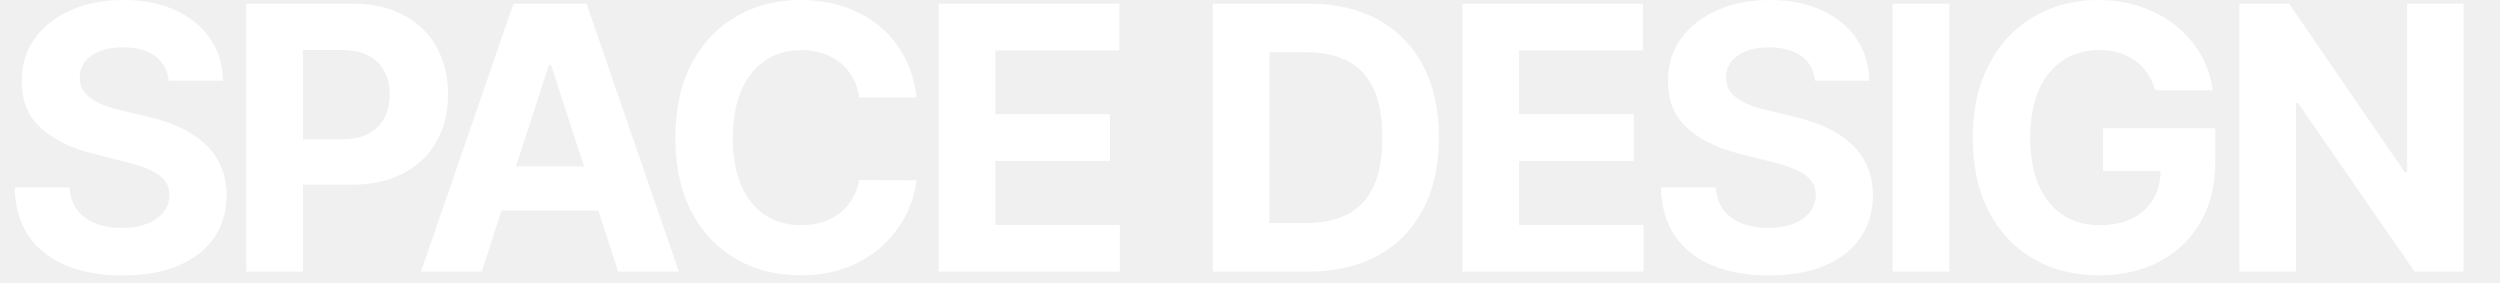
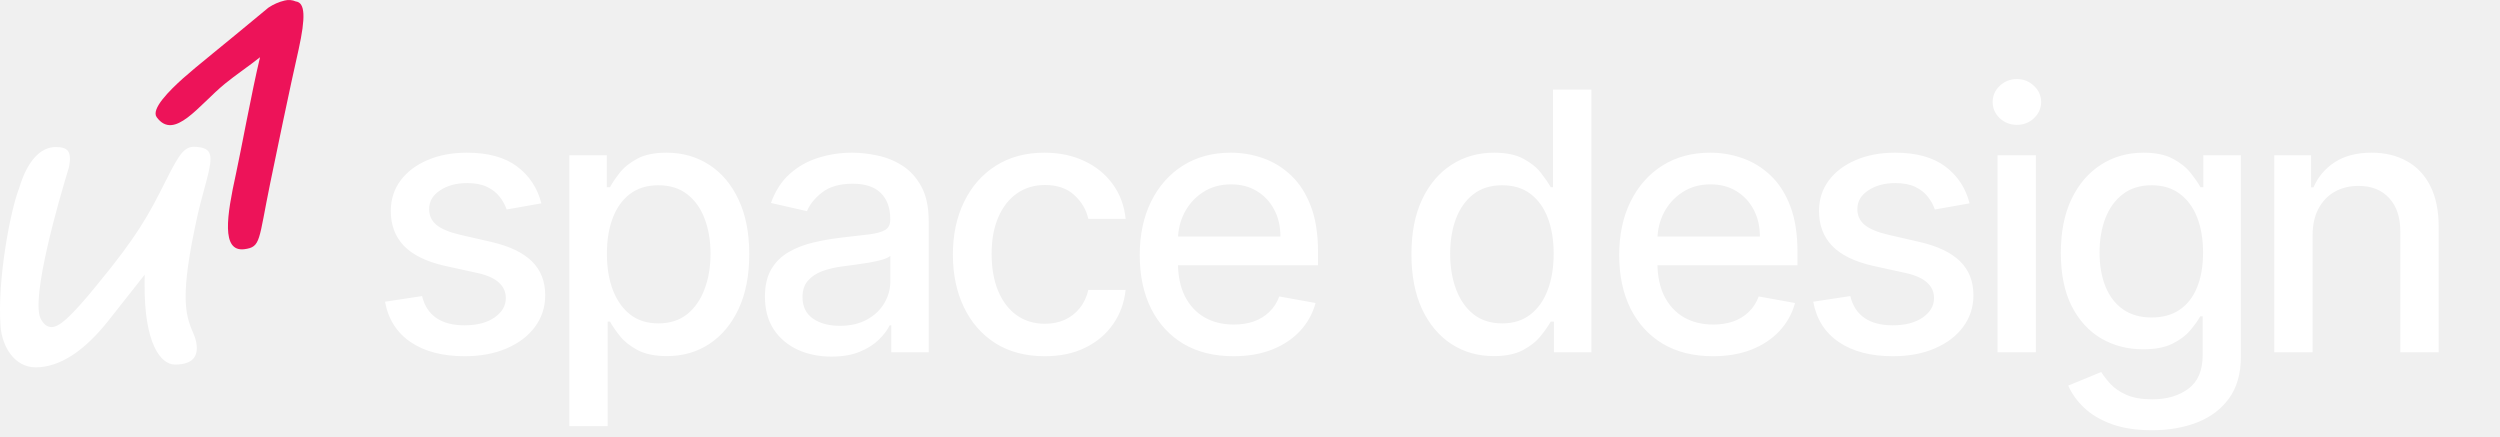
- <svg xmlns="http://www.w3.org/2000/svg" width="115" height="13" viewBox="0 0 115 13" fill="none">
-   <path d="M7.758 3.714C7.71 3.228 7.503 2.851 7.138 2.582C6.773 2.313 6.278 2.179 5.652 2.179C5.226 2.179 4.867 2.239 4.574 2.359C4.281 2.476 4.057 2.638 3.9 2.847C3.748 3.056 3.671 3.292 3.671 3.557C3.663 3.778 3.71 3.97 3.81 4.135C3.914 4.299 4.057 4.442 4.237 4.562C4.418 4.679 4.626 4.781 4.863 4.869C5.1 4.954 5.353 5.026 5.622 5.086L6.729 5.351C7.267 5.471 7.76 5.632 8.21 5.832C8.659 6.033 9.048 6.28 9.377 6.573C9.706 6.865 9.961 7.211 10.142 7.608C10.326 8.005 10.421 8.46 10.425 8.974C10.421 9.728 10.228 10.383 9.847 10.936C9.47 11.486 8.924 11.913 8.21 12.218C7.499 12.519 6.643 12.67 5.64 12.67C4.645 12.67 3.778 12.517 3.04 12.212C2.305 11.907 1.731 11.456 1.318 10.858C0.909 10.256 0.694 9.512 0.674 8.625H3.196C3.224 9.038 3.342 9.383 3.551 9.66C3.764 9.933 4.047 10.14 4.4 10.28C4.757 10.417 5.16 10.485 5.61 10.485C6.051 10.485 6.434 10.421 6.759 10.292C7.088 10.164 7.343 9.985 7.524 9.757C7.704 9.528 7.794 9.265 7.794 8.968C7.794 8.691 7.712 8.458 7.548 8.27C7.387 8.081 7.15 7.921 6.837 7.788C6.528 7.656 6.149 7.536 5.7 7.427L4.358 7.09C3.318 6.837 2.498 6.442 1.896 5.904C1.294 5.367 0.995 4.643 0.999 3.732C0.995 2.985 1.194 2.333 1.595 1.776C2 1.218 2.556 0.782 3.262 0.469C3.968 0.156 4.771 -1.01152e-05 5.67 -1.01152e-05C6.585 -1.01152e-05 7.383 0.156 8.065 0.469C8.751 0.782 9.285 1.218 9.666 1.776C10.047 2.333 10.244 2.979 10.256 3.714H7.758ZM11.33 12.495V0.169H16.193C17.128 0.169 17.925 0.347 18.583 0.704C19.241 1.057 19.742 1.549 20.088 2.179C20.437 2.805 20.611 3.527 20.611 4.346C20.611 5.164 20.435 5.886 20.082 6.512C19.729 7.138 19.217 7.626 18.547 7.975C17.881 8.324 17.074 8.499 16.127 8.499H13.027V6.41H15.706C16.207 6.41 16.621 6.324 16.946 6.151C17.275 5.975 17.52 5.732 17.68 5.423C17.845 5.11 17.927 4.751 17.927 4.346C17.927 3.936 17.845 3.579 17.68 3.274C17.52 2.965 17.275 2.727 16.946 2.558C16.617 2.385 16.199 2.299 15.694 2.299H13.936V12.495H11.33ZM22.158 12.495H19.365L23.62 0.169H26.979L31.228 12.495H28.435L25.348 2.985H25.252L22.158 12.495ZM21.983 7.65H28.58V9.684H21.983V7.65ZM42.161 4.484H39.525C39.477 4.143 39.378 3.84 39.23 3.575C39.081 3.306 38.891 3.078 38.658 2.889C38.425 2.7 38.157 2.556 37.852 2.456C37.551 2.355 37.224 2.305 36.871 2.305C36.233 2.305 35.677 2.464 35.203 2.781C34.73 3.094 34.363 3.551 34.102 4.153C33.841 4.751 33.711 5.477 33.711 6.332C33.711 7.211 33.841 7.949 34.102 8.547C34.367 9.145 34.736 9.596 35.209 9.901C35.683 10.206 36.231 10.358 36.852 10.358C37.202 10.358 37.525 10.312 37.822 10.22C38.123 10.128 38.389 9.993 38.622 9.817C38.855 9.636 39.047 9.417 39.2 9.161C39.356 8.904 39.465 8.611 39.525 8.282L42.161 8.294C42.093 8.86 41.922 9.405 41.65 9.931C41.381 10.453 41.017 10.92 40.56 11.334C40.107 11.743 39.565 12.068 38.935 12.309C38.309 12.545 37.601 12.664 36.81 12.664C35.711 12.664 34.728 12.415 33.861 11.917C32.998 11.42 32.316 10.7 31.815 9.757C31.317 8.814 31.068 7.672 31.068 6.332C31.068 4.988 31.321 3.844 31.827 2.901C32.332 1.958 33.019 1.24 33.885 0.746C34.752 0.249 35.727 -1.01152e-05 36.81 -1.01152e-05C37.525 -1.01152e-05 38.187 0.1 38.797 0.301C39.41 0.502 39.954 0.794 40.428 1.18C40.901 1.561 41.286 2.028 41.583 2.582C41.884 3.136 42.077 3.77 42.161 4.484ZM43.182 12.495V0.169H51.489V2.317H45.789V5.254H51.061V7.403H45.789V10.346H51.513V12.495H43.182ZM60.158 12.495H55.788V0.169H60.194C61.434 0.169 62.501 0.415 63.396 0.909C64.291 1.398 64.979 2.103 65.461 3.021C65.946 3.94 66.189 5.04 66.189 6.32C66.189 7.604 65.946 8.707 65.461 9.63C64.979 10.553 64.287 11.261 63.384 11.755C62.485 12.248 61.41 12.495 60.158 12.495ZM58.395 10.262H60.05C60.82 10.262 61.468 10.126 61.994 9.853C62.523 9.576 62.921 9.149 63.186 8.571C63.454 7.989 63.589 7.239 63.589 6.32C63.589 5.409 63.454 4.665 63.186 4.087C62.921 3.509 62.526 3.084 62 2.811C61.474 2.538 60.826 2.402 60.056 2.402H58.395V10.262ZM67.272 12.495V0.169H75.578V2.317H69.878V5.254H75.151V7.403H69.878V10.346H75.602V12.495H67.272ZM83.49 3.714C83.441 3.228 83.235 2.851 82.87 2.582C82.504 2.313 82.009 2.179 81.383 2.179C80.958 2.179 80.599 2.239 80.306 2.359C80.013 2.476 79.788 2.638 79.632 2.847C79.479 3.056 79.403 3.292 79.403 3.557C79.395 3.778 79.441 3.97 79.541 4.135C79.645 4.299 79.788 4.442 79.969 4.562C80.149 4.679 80.358 4.781 80.594 4.869C80.831 4.954 81.084 5.026 81.353 5.086L82.46 5.351C82.998 5.471 83.492 5.632 83.941 5.832C84.39 6.033 84.78 6.28 85.109 6.573C85.438 6.865 85.692 7.211 85.873 7.608C86.058 8.005 86.152 8.46 86.156 8.974C86.152 9.728 85.959 10.383 85.578 10.936C85.201 11.486 84.655 11.913 83.941 12.218C83.231 12.519 82.374 12.67 81.371 12.67C80.376 12.67 79.509 12.517 78.771 12.212C78.037 11.907 77.463 11.456 77.049 10.858C76.64 10.256 76.425 9.512 76.405 8.625H78.927C78.955 9.038 79.074 9.383 79.282 9.66C79.495 9.933 79.778 10.14 80.131 10.28C80.488 10.417 80.891 10.485 81.341 10.485C81.782 10.485 82.165 10.421 82.49 10.292C82.819 10.164 83.074 9.985 83.255 9.757C83.435 9.528 83.526 9.265 83.526 8.968C83.526 8.691 83.443 8.458 83.279 8.27C83.118 8.081 82.882 7.921 82.569 7.788C82.26 7.656 81.88 7.536 81.431 7.427L80.089 7.09C79.05 6.837 78.229 6.442 77.627 5.904C77.025 5.367 76.726 4.643 76.73 3.732C76.726 2.985 76.925 2.333 77.326 1.776C77.731 1.218 78.287 0.782 78.993 0.469C79.7 0.156 80.502 -1.01152e-05 81.401 -1.01152e-05C82.316 -1.01152e-05 83.114 0.156 83.796 0.469C84.483 0.782 85.016 1.218 85.397 1.776C85.779 2.333 85.975 2.979 85.987 3.714H83.49ZM89.668 0.169V12.495H87.061V0.169H89.668ZM99.138 4.153C99.054 3.86 98.935 3.601 98.783 3.377C98.63 3.148 98.444 2.955 98.223 2.799C98.006 2.638 97.758 2.516 97.477 2.432C97.2 2.347 96.893 2.305 96.556 2.305C95.926 2.305 95.372 2.462 94.895 2.775C94.421 3.088 94.052 3.543 93.787 4.141C93.522 4.735 93.39 5.461 93.39 6.32C93.39 7.178 93.52 7.909 93.781 8.511C94.042 9.113 94.411 9.572 94.889 9.889C95.366 10.202 95.93 10.358 96.58 10.358C97.17 10.358 97.673 10.254 98.091 10.045C98.512 9.833 98.833 9.534 99.054 9.149C99.278 8.763 99.391 8.308 99.391 7.782L99.92 7.861H96.742V5.898H101.901V7.451C101.901 8.535 101.672 9.466 101.214 10.244C100.757 11.018 100.127 11.616 99.325 12.038C98.522 12.455 97.603 12.664 96.568 12.664C95.412 12.664 94.397 12.409 93.522 11.899C92.648 11.386 91.966 10.657 91.476 9.714C90.99 8.767 90.748 7.644 90.748 6.344C90.748 5.345 90.892 4.454 91.181 3.671C91.474 2.885 91.883 2.219 92.409 1.673C92.934 1.128 93.546 0.712 94.245 0.427C94.943 0.142 95.699 -1.01152e-05 96.514 -1.01152e-05C97.212 -1.01152e-05 97.862 0.102 98.464 0.307C99.066 0.508 99.599 0.792 100.065 1.162C100.534 1.531 100.918 1.97 101.214 2.48C101.511 2.985 101.702 3.543 101.786 4.153H99.138ZM113.321 0.169V12.495H111.07L105.707 4.737H105.617V12.495H103.011V0.169H105.298L110.619 7.921H110.727V0.169H113.321Z" fill="white" />
+ <svg xmlns="http://www.w3.org/2000/svg" width="189" height="33" viewBox="0 0 189 33" fill="none">
+   <path d="M22.371 0.113C22.101 -0.007 21.802 -0.032 21.518 0.041C21.082 0.145 20.666 0.327 20.29 0.58C16.574 3.672 14.888 4.985 13.834 5.926C12.794 6.858 11.399 8.253 11.847 8.861C13.177 10.672 15.018 7.959 17.003 6.332C17.79 5.687 18.848 4.975 19.658 4.326C19.044 6.876 18.192 11.538 17.834 13.166C17.14 16.325 16.718 19.054 18.473 18.84C19.738 18.67 19.531 18.218 20.428 13.848C21.98 6.295 22.456 4.284 22.578 3.729C23.109 1.308 23.074 0.208 22.371 0.11" fill="#ED1359" />
+   <path d="M0.042 24.668C-0.221 21.093 0.816 15.804 1.446 14.23L1.453 14.208C2.048 12.214 3.03 11.115 4.219 11.115C4.69 11.115 4.982 11.21 5.135 11.413C5.311 11.647 5.334 12.078 5.204 12.672C4.495 14.998 2.245 22.698 3.106 24.155C3.243 24.387 3.469 24.7 3.84 24.725C4.451 24.772 5.314 24.009 7.293 21.589C10.39 17.836 11.227 16.276 12.554 13.626C13.597 11.545 13.972 11.033 14.811 11.104L14.813 11.1C15.306 11.132 15.62 11.253 15.772 11.468C15.954 11.726 15.959 12.164 15.79 12.934C15.705 13.319 15.586 13.758 15.448 14.267C15.274 14.908 15.076 15.633 14.901 16.429C13.62 22.279 13.969 23.74 14.602 25.162C14.927 25.889 14.969 26.569 14.717 26.978C14.48 27.365 13.979 27.561 13.225 27.561C12.141 27.561 10.892 25.956 10.932 21.43L10.937 20.766L8.194 24.244C6.339 26.584 4.487 27.771 2.695 27.771C1.102 27.77 0.155 26.209 0.042 24.668Z" fill="white" />
+   <path d="M40.927 15.373L38.3 15.838C38.19 15.502 38.015 15.182 37.776 14.878C37.543 14.575 37.227 14.326 36.826 14.132C36.425 13.938 35.924 13.841 35.323 13.841C34.502 13.841 33.817 14.025 33.267 14.394C32.718 14.756 32.443 15.224 32.443 15.8C32.443 16.297 32.628 16.698 32.996 17.002C33.364 17.306 33.959 17.555 34.78 17.748L37.146 18.291C38.516 18.608 39.538 19.096 40.21 19.755C40.882 20.415 41.218 21.271 41.218 22.325C41.218 23.217 40.96 24.012 40.443 24.71C39.932 25.402 39.218 25.945 38.3 26.339C37.388 26.733 36.331 26.93 35.129 26.93C33.461 26.93 32.101 26.575 31.047 25.864C29.994 25.146 29.347 24.128 29.108 22.81L31.91 22.383C32.085 23.113 32.443 23.666 32.986 24.041C33.529 24.41 34.237 24.594 35.11 24.594C36.06 24.594 36.819 24.397 37.388 24.002C37.957 23.602 38.242 23.113 38.242 22.538C38.242 22.073 38.067 21.682 37.718 21.365C37.375 21.048 36.849 20.809 36.138 20.648L33.617 20.095C32.227 19.778 31.199 19.274 30.533 18.582C29.874 17.891 29.544 17.015 29.544 15.955C29.544 15.075 29.79 14.306 30.281 13.647C30.772 12.988 31.451 12.474 32.317 12.105C33.184 11.73 34.176 11.543 35.294 11.543C36.904 11.543 38.17 11.892 39.095 12.59C40.019 13.282 40.63 14.209 40.927 15.373ZM43.041 32.215V11.737H45.872V14.151H46.114C46.282 13.841 46.525 13.482 46.841 13.075C47.158 12.668 47.598 12.312 48.16 12.008C48.722 11.698 49.466 11.543 50.39 11.543C51.592 11.543 52.665 11.847 53.609 12.454C54.553 13.062 55.293 13.938 55.83 15.082C56.373 16.226 56.644 17.603 56.644 19.212C56.644 20.822 56.376 22.202 55.839 23.353C55.303 24.497 54.566 25.379 53.629 26C52.691 26.614 51.621 26.921 50.419 26.921C49.514 26.921 48.774 26.769 48.199 26.465C47.63 26.161 47.184 25.806 46.861 25.398C46.538 24.991 46.289 24.629 46.114 24.312H45.94V32.215H43.041ZM45.882 19.183C45.882 20.23 46.033 21.148 46.337 21.937C46.641 22.726 47.081 23.343 47.656 23.789C48.231 24.229 48.936 24.448 49.77 24.448C50.636 24.448 51.36 24.219 51.941 23.76C52.523 23.294 52.963 22.664 53.26 21.869C53.564 21.074 53.716 20.179 53.716 19.183C53.716 18.201 53.567 17.319 53.27 16.536C52.979 15.754 52.539 15.137 51.951 14.684C51.369 14.232 50.642 14.006 49.77 14.006C48.929 14.006 48.218 14.222 47.636 14.655C47.061 15.088 46.625 15.693 46.328 16.468C46.03 17.244 45.882 18.149 45.882 19.183ZM62.861 26.959C61.917 26.959 61.064 26.785 60.301 26.436C59.539 26.08 58.934 25.567 58.488 24.894C58.049 24.222 57.829 23.398 57.829 22.422C57.829 21.581 57.99 20.89 58.314 20.347C58.637 19.804 59.073 19.374 59.623 19.057C60.172 18.741 60.786 18.501 61.465 18.34C62.144 18.178 62.835 18.055 63.54 17.971C64.432 17.868 65.156 17.784 65.712 17.719C66.268 17.648 66.672 17.535 66.924 17.38C67.176 17.225 67.302 16.973 67.302 16.624V16.556C67.302 15.709 67.063 15.053 66.584 14.588C66.112 14.122 65.408 13.889 64.471 13.889C63.495 13.889 62.725 14.106 62.163 14.539C61.607 14.966 61.222 15.441 61.009 15.964L58.285 15.344C58.608 14.439 59.08 13.708 59.7 13.152C60.327 12.59 61.048 12.183 61.862 11.931C62.677 11.672 63.533 11.543 64.432 11.543C65.026 11.543 65.657 11.614 66.323 11.756C66.995 11.892 67.622 12.144 68.204 12.513C68.792 12.881 69.273 13.408 69.648 14.093C70.023 14.772 70.211 15.654 70.211 16.74V26.63H67.379V24.594H67.263C67.076 24.969 66.794 25.337 66.419 25.699C66.045 26.061 65.563 26.362 64.975 26.601C64.386 26.84 63.682 26.959 62.861 26.959ZM63.491 24.633C64.293 24.633 64.978 24.474 65.547 24.157C66.122 23.841 66.558 23.427 66.856 22.916C67.16 22.399 67.311 21.846 67.311 21.258V19.338C67.208 19.442 67.008 19.539 66.71 19.629C66.419 19.713 66.087 19.788 65.712 19.852C65.337 19.911 64.972 19.965 64.616 20.017C64.26 20.062 63.963 20.101 63.724 20.134C63.162 20.205 62.648 20.324 62.182 20.492C61.723 20.66 61.355 20.903 61.077 21.22C60.806 21.53 60.67 21.944 60.67 22.461C60.67 23.178 60.935 23.721 61.465 24.09C61.995 24.451 62.67 24.633 63.491 24.633ZM78.98 26.93C77.539 26.93 76.298 26.604 75.257 25.951C74.223 25.292 73.428 24.384 72.872 23.227C72.316 22.07 72.038 20.744 72.038 19.251C72.038 17.739 72.322 16.404 72.891 15.247C73.46 14.083 74.261 13.175 75.296 12.522C76.33 11.869 77.548 11.543 78.951 11.543C80.082 11.543 81.091 11.753 81.976 12.173C82.862 12.587 83.576 13.169 84.119 13.918C84.668 14.668 84.995 15.544 85.098 16.546H82.277C82.122 15.848 81.766 15.247 81.21 14.743C80.661 14.238 79.924 13.986 78.999 13.986C78.192 13.986 77.484 14.2 76.876 14.626C76.275 15.046 75.806 15.648 75.47 16.43C75.134 17.205 74.966 18.123 74.966 19.183C74.966 20.269 75.131 21.207 75.46 21.995C75.79 22.784 76.255 23.395 76.857 23.828C77.464 24.261 78.179 24.477 78.999 24.477C79.549 24.477 80.047 24.377 80.493 24.177C80.945 23.97 81.323 23.676 81.627 23.294C81.937 22.913 82.154 22.454 82.277 21.918H85.098C84.995 22.881 84.681 23.741 84.158 24.497C83.634 25.253 82.933 25.848 82.054 26.281C81.181 26.714 80.157 26.93 78.98 26.93ZM93.252 26.93C91.785 26.93 90.521 26.617 89.461 25.99C88.407 25.357 87.593 24.468 87.018 23.324C86.449 22.173 86.164 20.825 86.164 19.28C86.164 17.755 86.449 16.41 87.018 15.247C87.593 14.083 88.394 13.175 89.422 12.522C90.456 11.869 91.665 11.543 93.049 11.543C93.889 11.543 94.703 11.682 95.492 11.96C96.281 12.238 96.988 12.674 97.615 13.269C98.242 13.864 98.737 14.636 99.099 15.586C99.461 16.53 99.642 17.677 99.642 19.028V20.056H87.803V17.884H96.801C96.801 17.121 96.646 16.446 96.335 15.858C96.025 15.263 95.589 14.794 95.026 14.452C94.471 14.109 93.818 13.938 93.068 13.938C92.253 13.938 91.542 14.138 90.935 14.539C90.334 14.933 89.868 15.45 89.538 16.09C89.215 16.724 89.054 17.412 89.054 18.156V19.852C89.054 20.848 89.228 21.695 89.577 22.393C89.933 23.091 90.427 23.624 91.061 23.993C91.694 24.355 92.434 24.536 93.281 24.536C93.831 24.536 94.332 24.458 94.784 24.303C95.237 24.141 95.628 23.902 95.957 23.585C96.287 23.269 96.539 22.878 96.714 22.412L99.457 22.907C99.238 23.715 98.843 24.422 98.275 25.03C97.712 25.631 97.004 26.1 96.151 26.436C95.304 26.766 94.338 26.93 93.252 26.93ZM112.929 26.921C111.727 26.921 110.654 26.614 109.71 26C108.773 25.379 108.036 24.497 107.499 23.353C106.969 22.202 106.704 20.822 106.704 19.212C106.704 17.603 106.973 16.226 107.509 15.082C108.052 13.938 108.795 13.062 109.739 12.454C110.683 11.847 111.753 11.543 112.948 11.543C113.873 11.543 114.616 11.698 115.179 12.008C115.747 12.312 116.187 12.668 116.497 13.075C116.814 13.482 117.06 13.841 117.234 14.151H117.409V6.773H120.308V26.63H117.476V24.312H117.234C117.06 24.629 116.807 24.991 116.478 25.398C116.155 25.806 115.709 26.161 115.14 26.465C114.571 26.769 113.834 26.921 112.929 26.921ZM113.569 24.448C114.403 24.448 115.107 24.229 115.683 23.789C116.264 23.343 116.704 22.726 117.001 21.937C117.305 21.148 117.457 20.23 117.457 19.183C117.457 18.149 117.308 17.244 117.011 16.468C116.714 15.693 116.277 15.088 115.702 14.655C115.127 14.222 114.416 14.006 113.569 14.006C112.696 14.006 111.969 14.232 111.387 14.684C110.806 15.137 110.366 15.754 110.069 16.536C109.778 17.319 109.632 18.201 109.632 19.183C109.632 20.179 109.781 21.074 110.078 21.869C110.376 22.664 110.815 23.294 111.397 23.76C111.985 24.219 112.709 24.448 113.569 24.448ZM129.499 26.93C128.032 26.93 126.768 26.617 125.708 25.99C124.654 25.357 123.84 24.468 123.265 23.324C122.696 22.173 122.411 20.825 122.411 19.28C122.411 17.755 122.696 16.41 123.265 15.247C123.84 14.083 124.641 13.175 125.669 12.522C126.703 11.869 127.912 11.543 129.295 11.543C130.136 11.543 130.95 11.682 131.739 11.96C132.527 12.238 133.235 12.674 133.862 13.269C134.489 13.864 134.984 14.636 135.346 15.586C135.708 16.53 135.889 17.677 135.889 19.028V20.056H124.05V17.884H133.048C133.048 17.121 132.893 16.446 132.582 15.858C132.272 15.263 131.836 14.794 131.273 14.452C130.717 14.109 130.065 13.938 129.315 13.938C128.5 13.938 127.789 14.138 127.182 14.539C126.581 14.933 126.115 15.45 125.785 16.09C125.462 16.724 125.301 17.412 125.301 18.156V19.852C125.301 20.848 125.475 21.695 125.824 22.393C126.18 23.091 126.674 23.624 127.308 23.993C127.941 24.355 128.681 24.536 129.528 24.536C130.078 24.536 130.578 24.458 131.031 24.303C131.483 24.141 131.875 23.902 132.204 23.585C132.534 23.269 132.786 22.878 132.96 22.412L135.704 22.907C135.485 23.715 135.09 24.422 134.522 25.03C133.959 25.631 133.251 26.1 132.398 26.436C131.551 26.766 130.585 26.93 129.499 26.93ZM148.9 15.373L146.273 15.838C146.163 15.502 145.988 15.182 145.749 14.878C145.516 14.575 145.2 14.326 144.799 14.132C144.398 13.938 143.897 13.841 143.296 13.841C142.475 13.841 141.79 14.025 141.24 14.394C140.691 14.756 140.416 15.224 140.416 15.8C140.416 16.297 140.6 16.698 140.969 17.002C141.337 17.306 141.932 17.555 142.753 17.748L145.119 18.291C146.489 18.608 147.51 19.096 148.183 19.755C148.855 20.415 149.191 21.271 149.191 22.325C149.191 23.217 148.932 24.012 148.415 24.71C147.905 25.402 147.19 25.945 146.273 26.339C145.361 26.733 144.304 26.93 143.102 26.93C141.434 26.93 140.074 26.575 139.02 25.864C137.966 25.146 137.32 24.128 137.081 22.81L139.883 22.383C140.057 23.113 140.416 23.666 140.959 24.041C141.502 24.41 142.21 24.594 143.083 24.594C144.033 24.594 144.792 24.397 145.361 24.002C145.93 23.602 146.214 23.113 146.214 22.538C146.214 22.073 146.04 21.682 145.691 21.365C145.348 21.048 144.821 20.809 144.11 20.648L141.589 20.095C140.2 19.778 139.172 19.274 138.506 18.582C137.847 17.891 137.517 17.015 137.517 15.955C137.517 15.075 137.763 14.306 138.254 13.647C138.745 12.988 139.424 12.474 140.29 12.105C141.156 11.73 142.149 11.543 143.267 11.543C144.876 11.543 146.143 11.892 147.068 12.59C147.992 13.282 148.603 14.209 148.9 15.373ZM151.013 26.63V11.737H153.912V26.63H151.013ZM152.477 9.439C151.973 9.439 151.54 9.271 151.178 8.935C150.823 8.592 150.645 8.185 150.645 7.713C150.645 7.235 150.823 6.827 151.178 6.491C151.54 6.149 151.973 5.977 152.477 5.977C152.982 5.977 153.412 6.149 153.767 6.491C154.129 6.827 154.31 7.235 154.31 7.713C154.31 8.185 154.129 8.592 153.767 8.935C153.412 9.271 152.982 9.439 152.477 9.439ZM162.692 32.525C161.509 32.525 160.491 32.37 159.637 32.06C158.791 31.749 158.099 31.339 157.563 30.828C157.026 30.318 156.625 29.758 156.36 29.151L158.852 28.123C159.027 28.407 159.259 28.708 159.55 29.025C159.848 29.348 160.248 29.623 160.753 29.849C161.263 30.075 161.919 30.188 162.721 30.188C163.82 30.188 164.728 29.92 165.445 29.384C166.163 28.854 166.522 28.007 166.522 26.843V23.915H166.337C166.163 24.232 165.911 24.584 165.581 24.972C165.258 25.36 164.812 25.696 164.243 25.98C163.674 26.265 162.934 26.407 162.023 26.407C160.846 26.407 159.786 26.132 158.842 25.583C157.905 25.027 157.162 24.209 156.612 23.13C156.069 22.044 155.798 20.709 155.798 19.125C155.798 17.541 156.066 16.184 156.603 15.053C157.146 13.922 157.889 13.056 158.833 12.454C159.776 11.847 160.846 11.543 162.042 11.543C162.966 11.543 163.713 11.698 164.282 12.008C164.851 12.312 165.293 12.668 165.61 13.075C165.933 13.482 166.182 13.841 166.357 14.151H166.57V11.737H169.411V26.959C169.411 28.239 169.114 29.29 168.519 30.111C167.924 30.932 167.12 31.539 166.105 31.934C165.096 32.328 163.959 32.525 162.692 32.525ZM162.663 24.002C163.496 24.002 164.201 23.808 164.776 23.421C165.358 23.026 165.798 22.464 166.095 21.733C166.399 20.997 166.551 20.114 166.551 19.086C166.551 18.084 166.402 17.202 166.105 16.439C165.807 15.677 165.371 15.082 164.796 14.655C164.22 14.222 163.509 14.006 162.663 14.006C161.79 14.006 161.063 14.232 160.481 14.684C159.899 15.13 159.46 15.738 159.162 16.507C158.872 17.276 158.726 18.136 158.726 19.086C158.726 20.062 158.875 20.919 159.172 21.656C159.469 22.393 159.909 22.968 160.491 23.382C161.079 23.795 161.803 24.002 162.663 24.002ZM174.833 17.787V26.63H171.934V11.737H174.717V14.161H174.901C175.243 13.372 175.78 12.739 176.51 12.261C177.247 11.782 178.175 11.543 179.293 11.543C180.308 11.543 181.197 11.756 181.96 12.183C182.722 12.603 183.314 13.23 183.734 14.064C184.154 14.898 184.364 15.929 184.364 17.157V26.63H181.465V17.506C181.465 16.427 181.184 15.583 180.621 14.975C180.059 14.361 179.287 14.054 178.304 14.054C177.632 14.054 177.034 14.2 176.51 14.491C175.993 14.781 175.583 15.208 175.279 15.77C174.982 16.326 174.833 16.999 174.833 17.787Z" fill="white" />
</svg>
